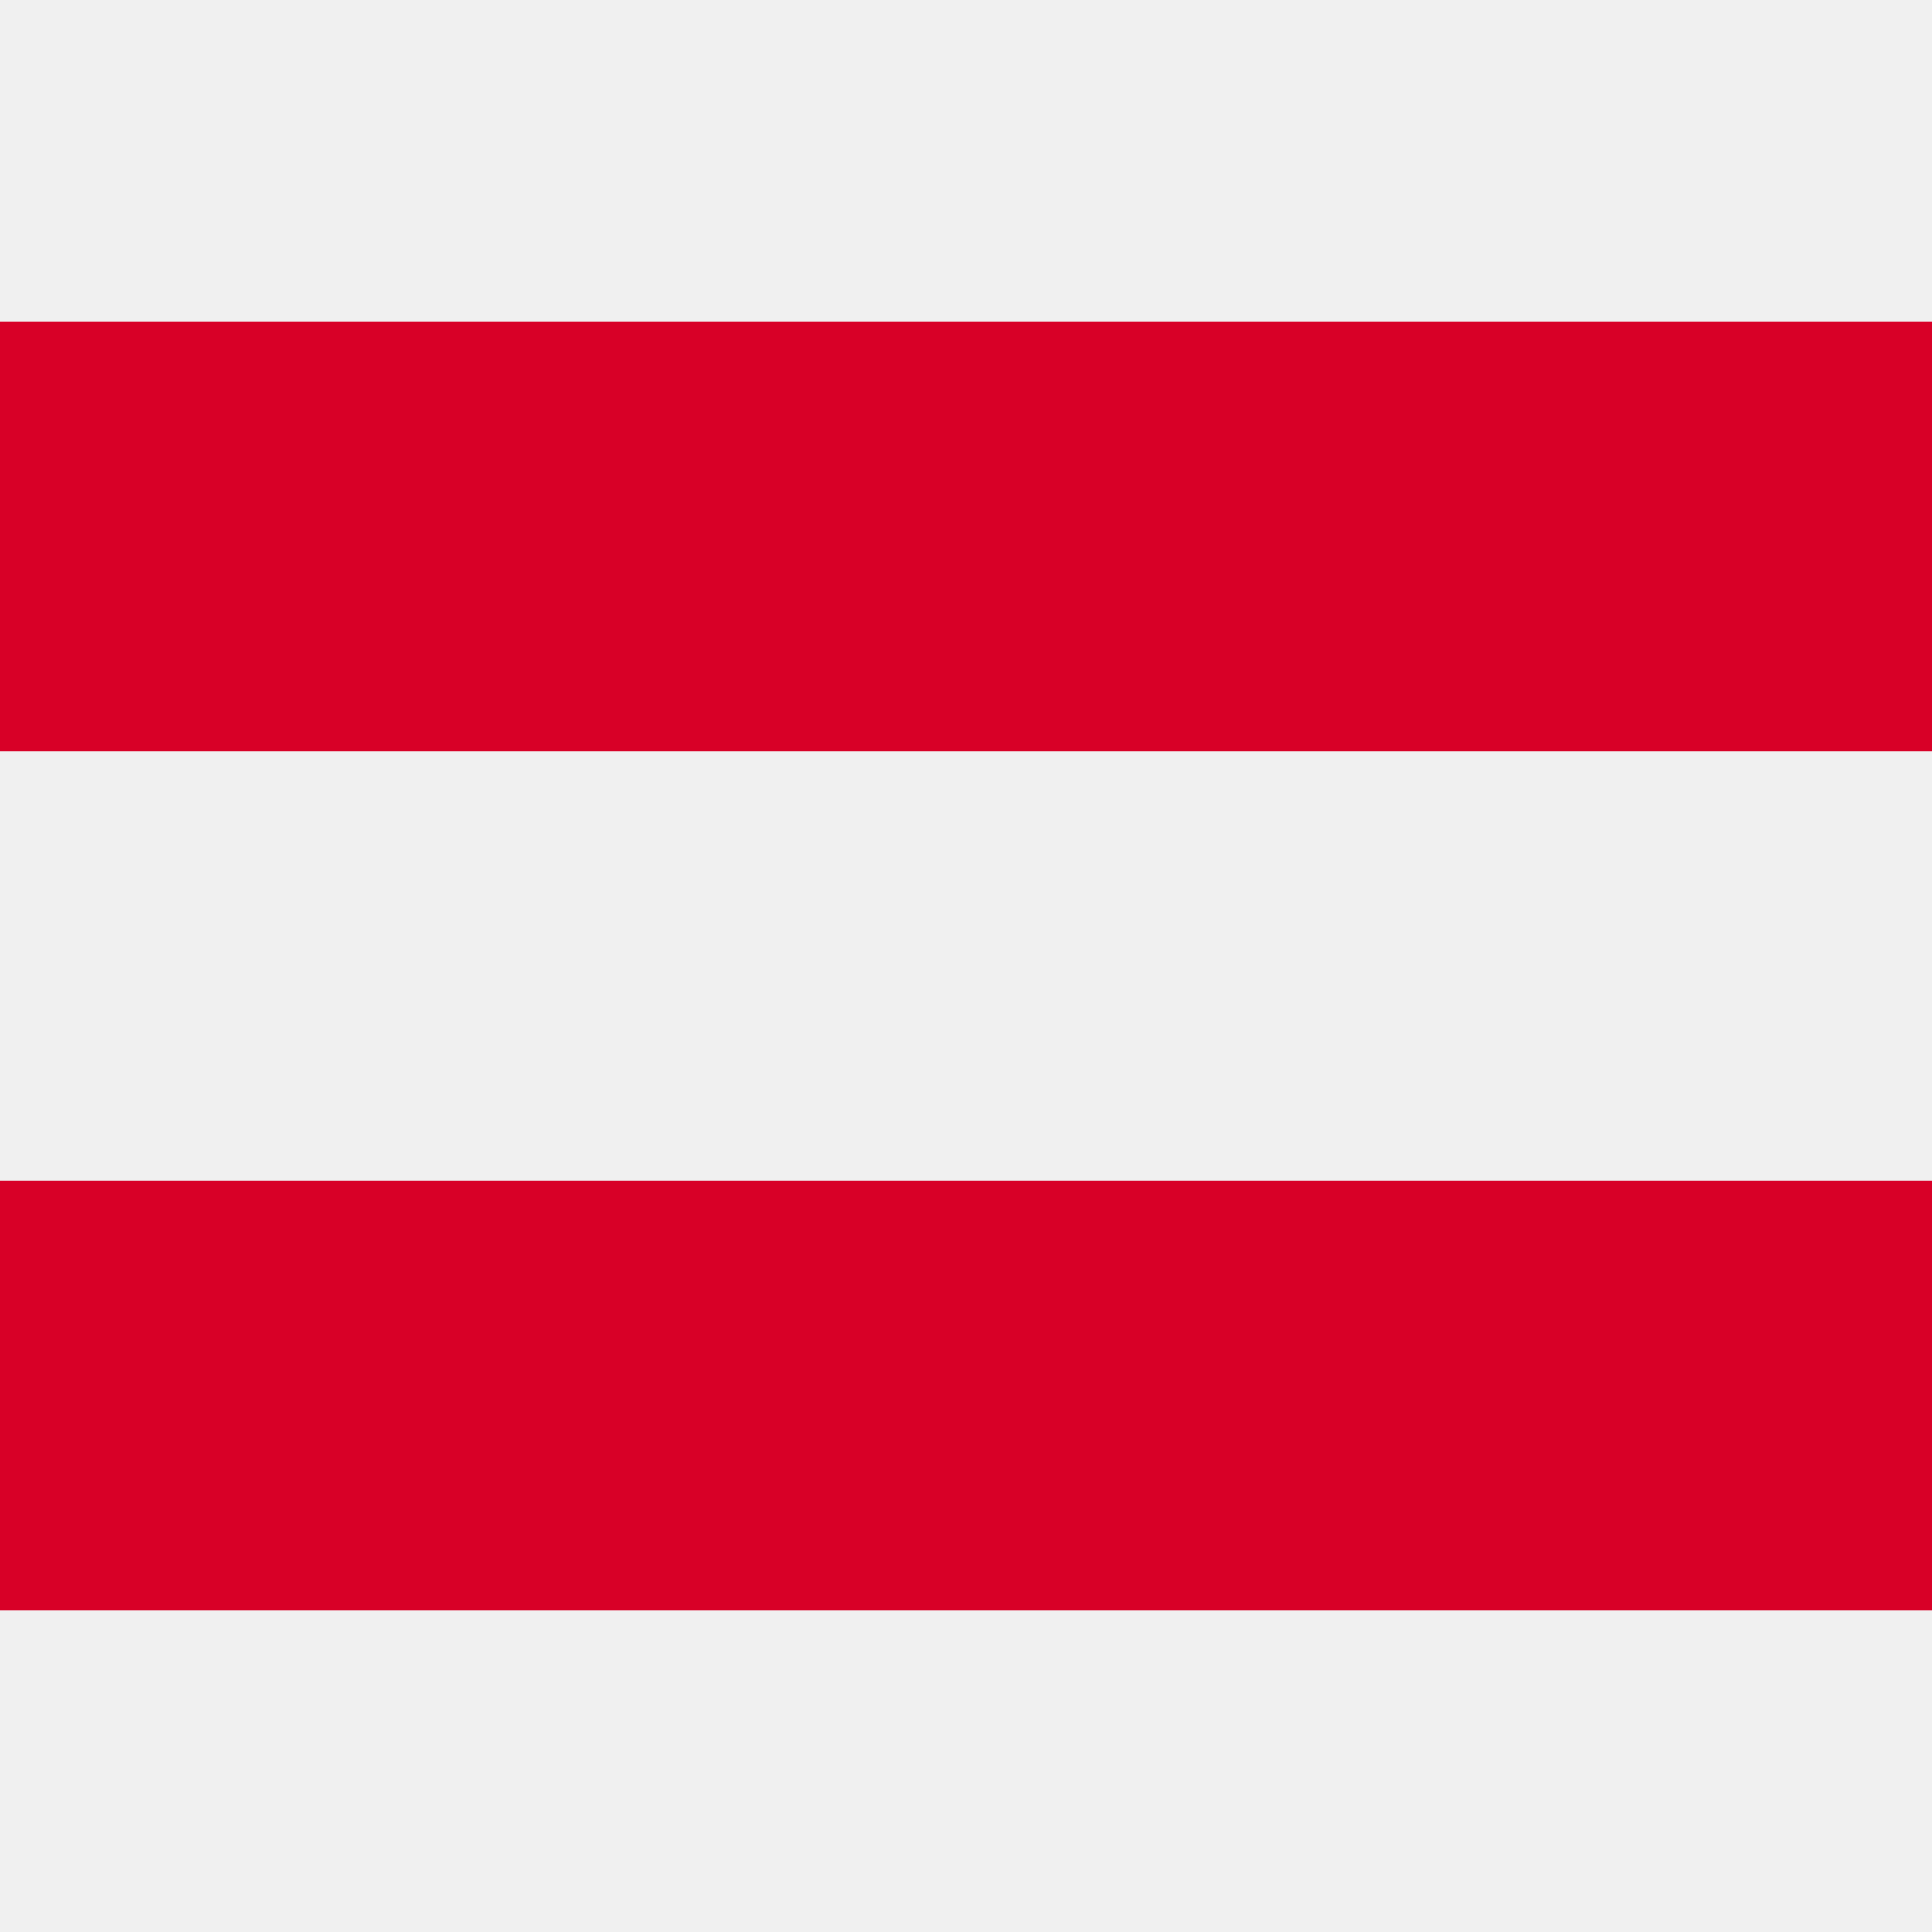
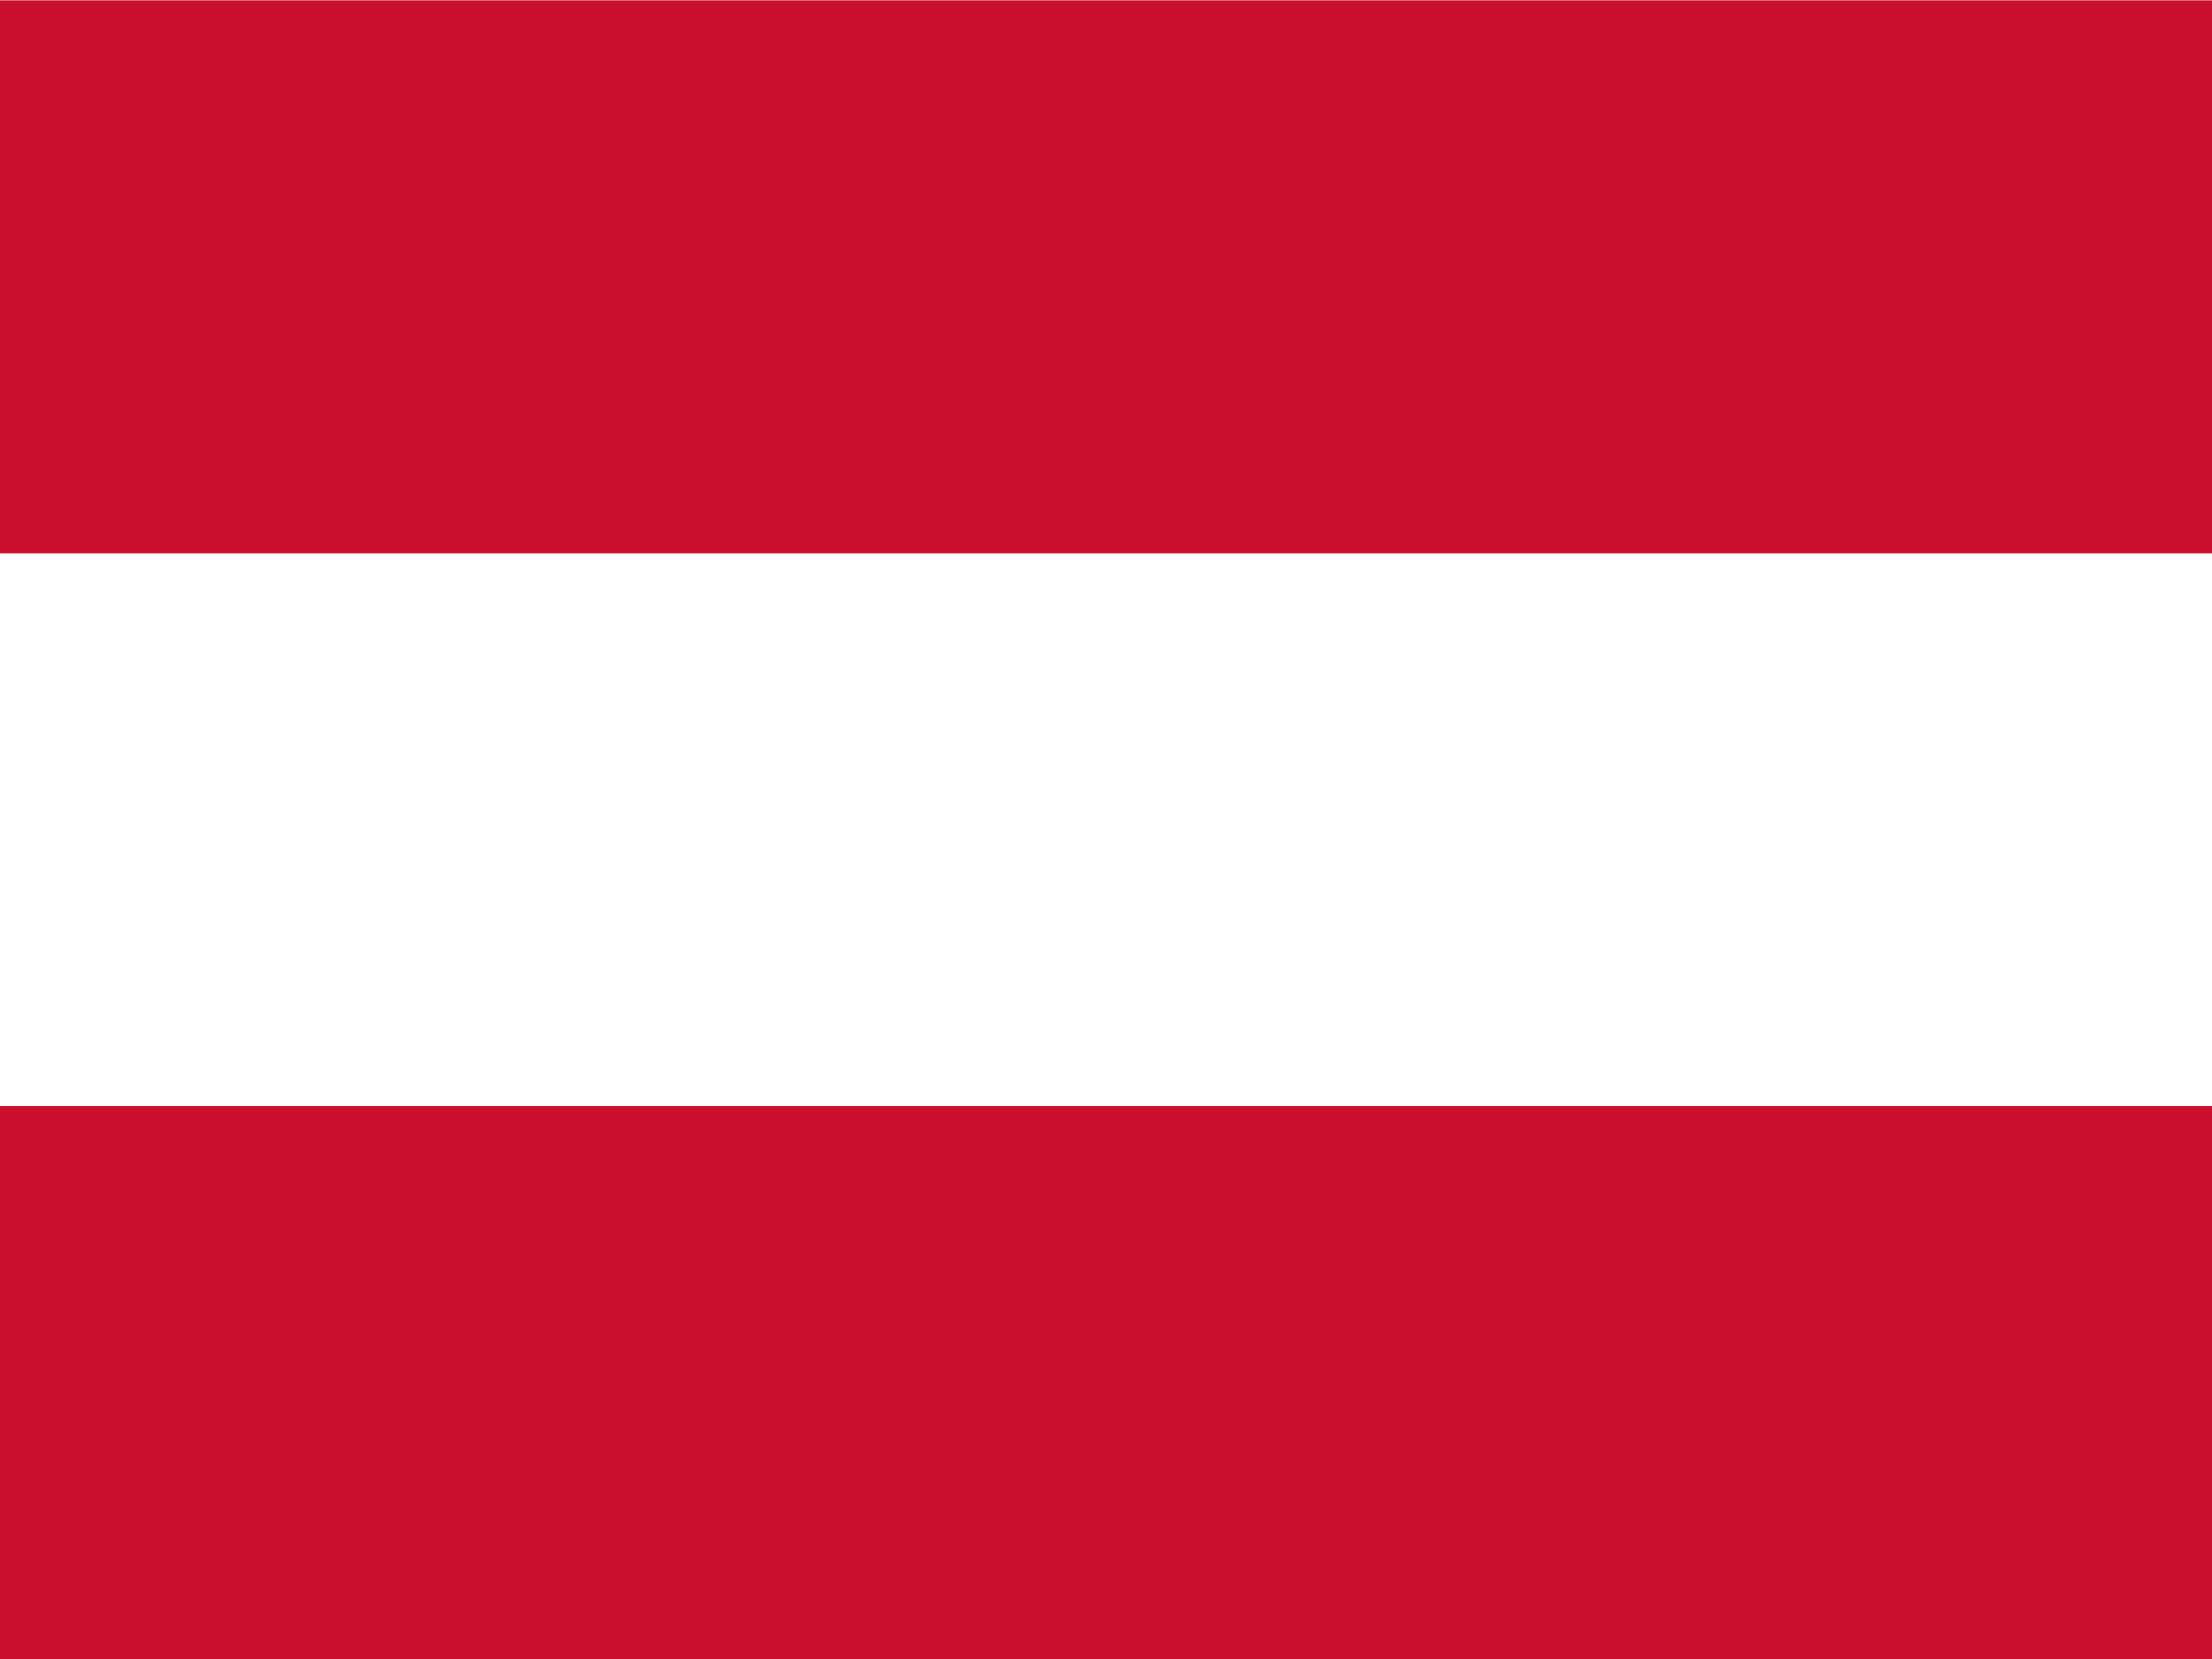
- <svg xmlns="http://www.w3.org/2000/svg" version="1.1" id="Capa_1" x="0px" y="0px" viewBox="0 0 512 512" style="enable-background:new 0 0 512 512;" xml:space="preserve">
-   <rect y="85.337" style="fill:#F0F0F0;" width="512" height="341.326" />
-   <g>
-     <rect y="85.337" style="fill:#D80027;" width="512" height="113.775" />
-     <rect y="312.888" style="fill:#D80027;" width="512" height="113.775" />
+ <svg xmlns="http://www.w3.org/2000/svg" id="flag-icons-at" viewBox="0 0 640 480">
+   <g fill-rule="evenodd">
+     <path fill="#fff" d="M640 480H0V0h640z" />
+     <path fill="#c8102e" d="M640 480H0V320h640zm0-319.9H0V.1h640z" />
  </g>
</svg>
